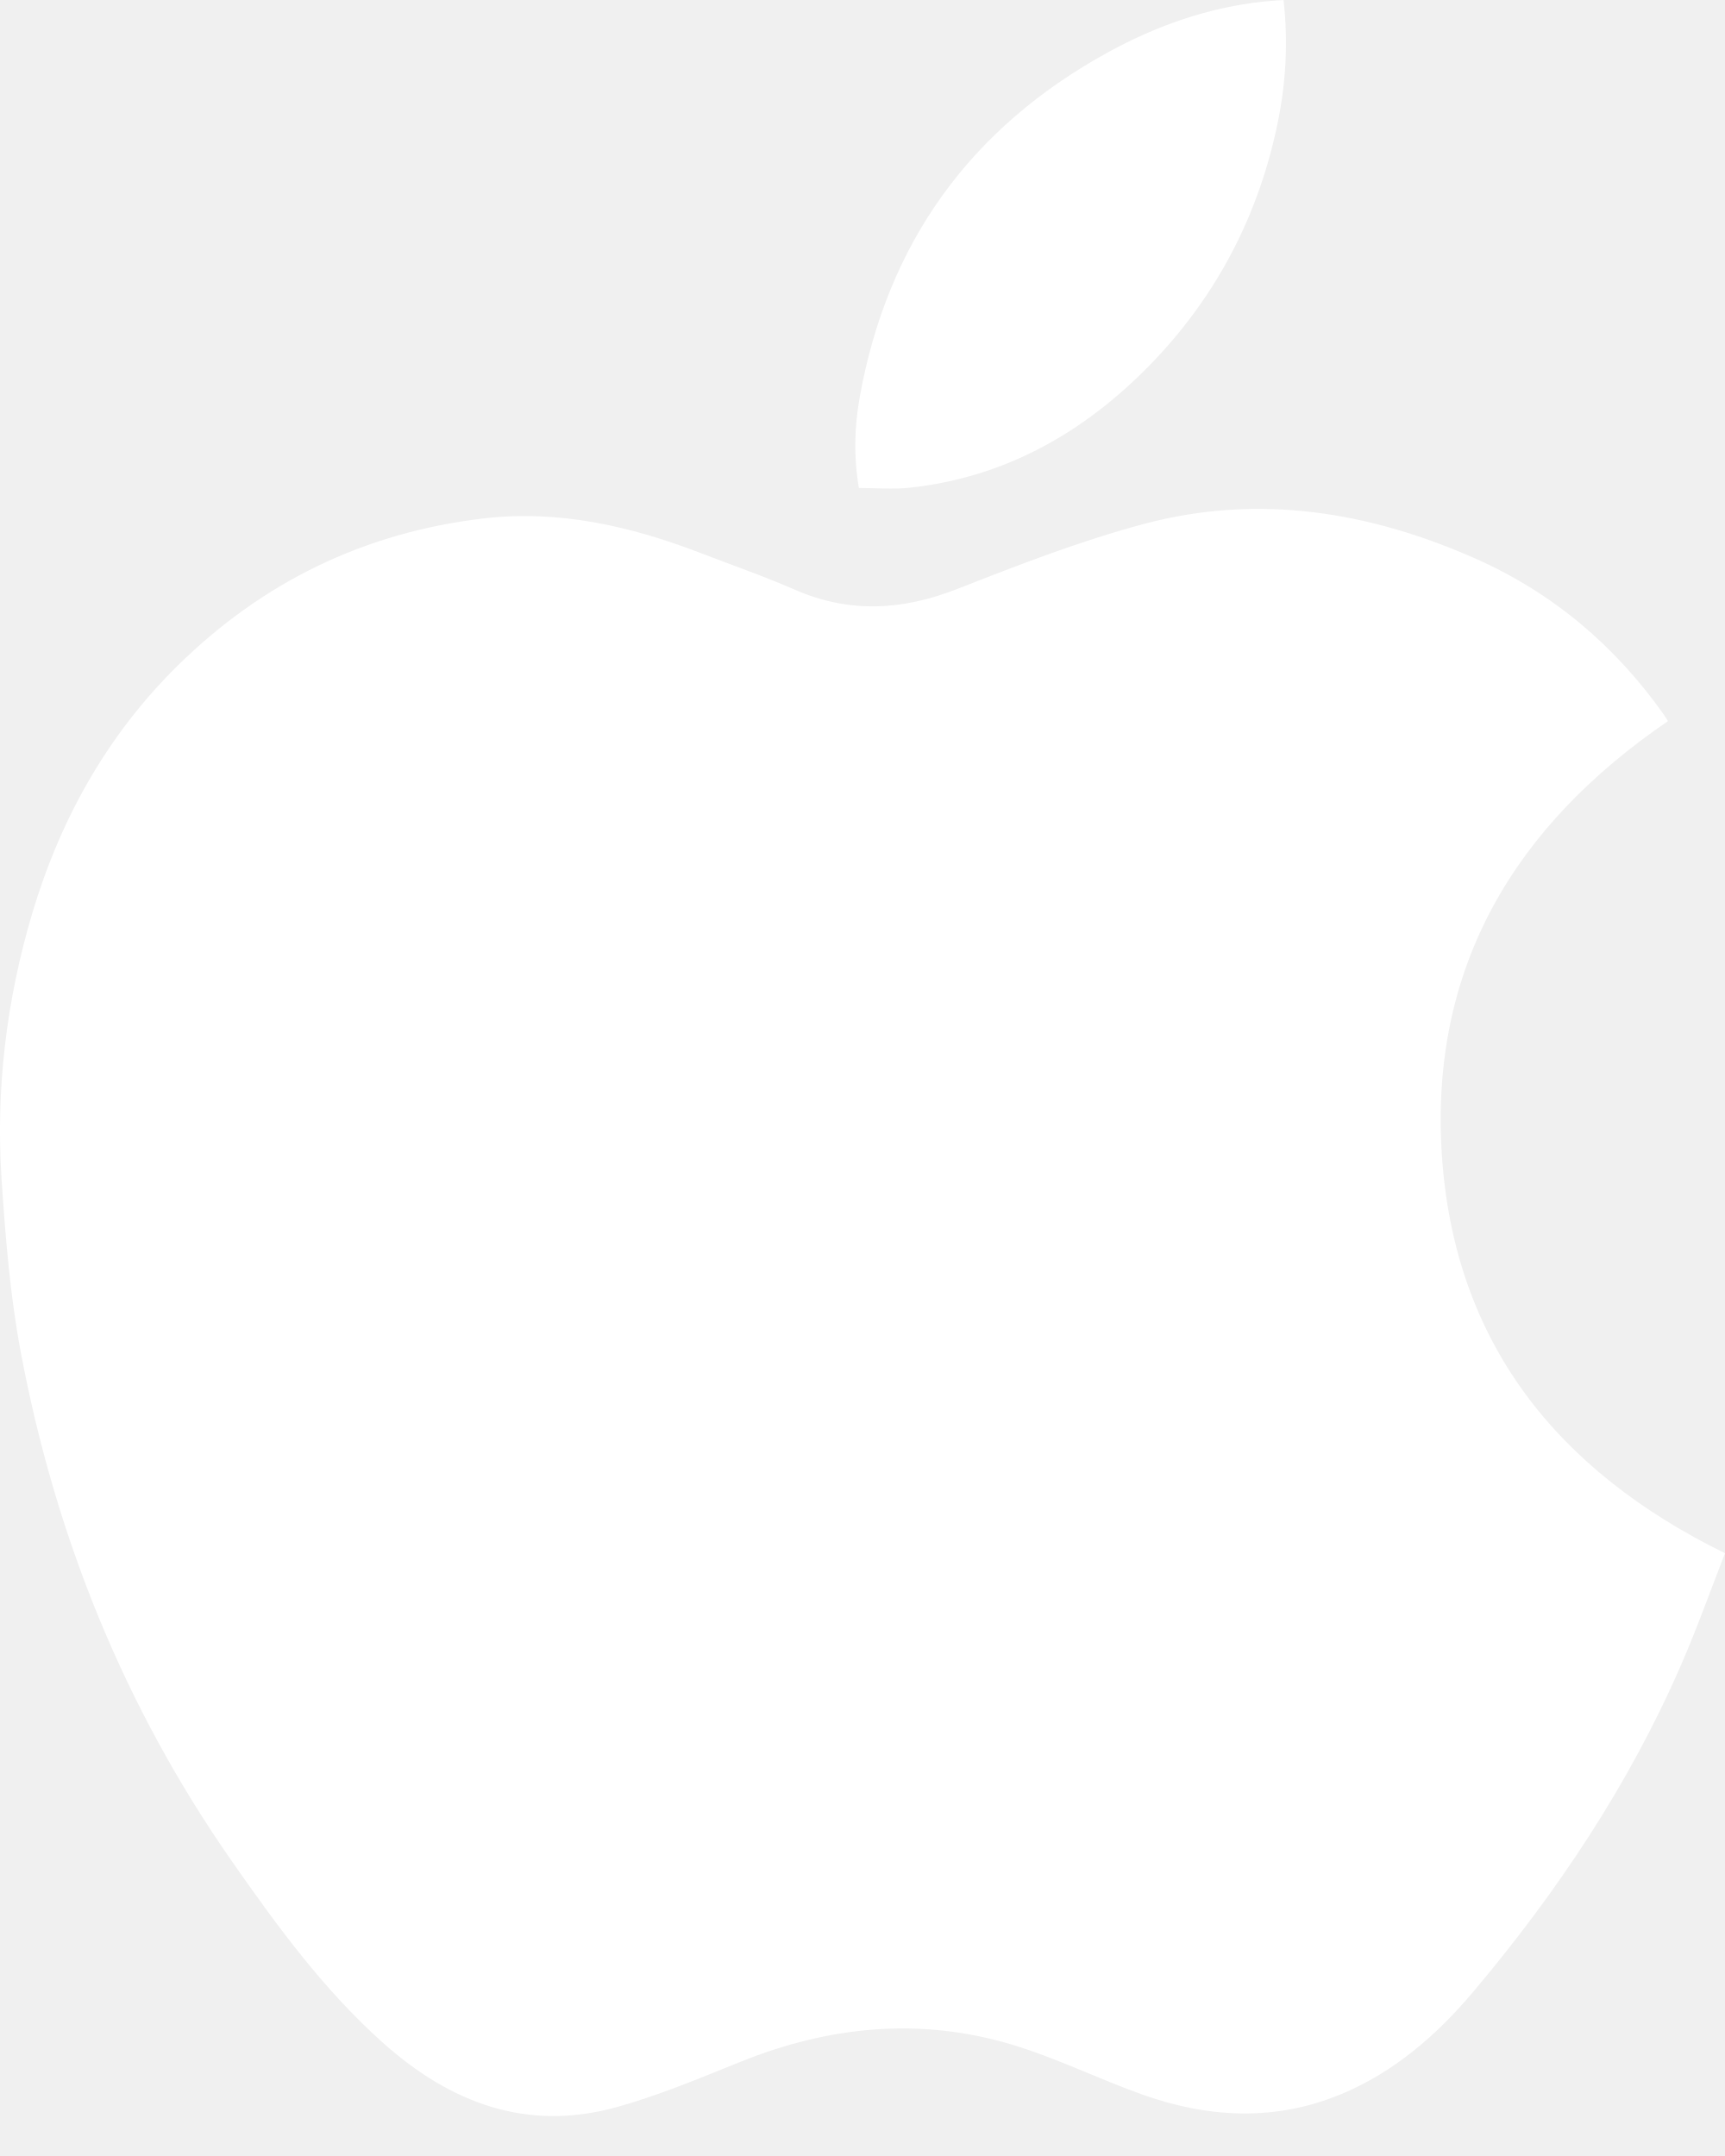
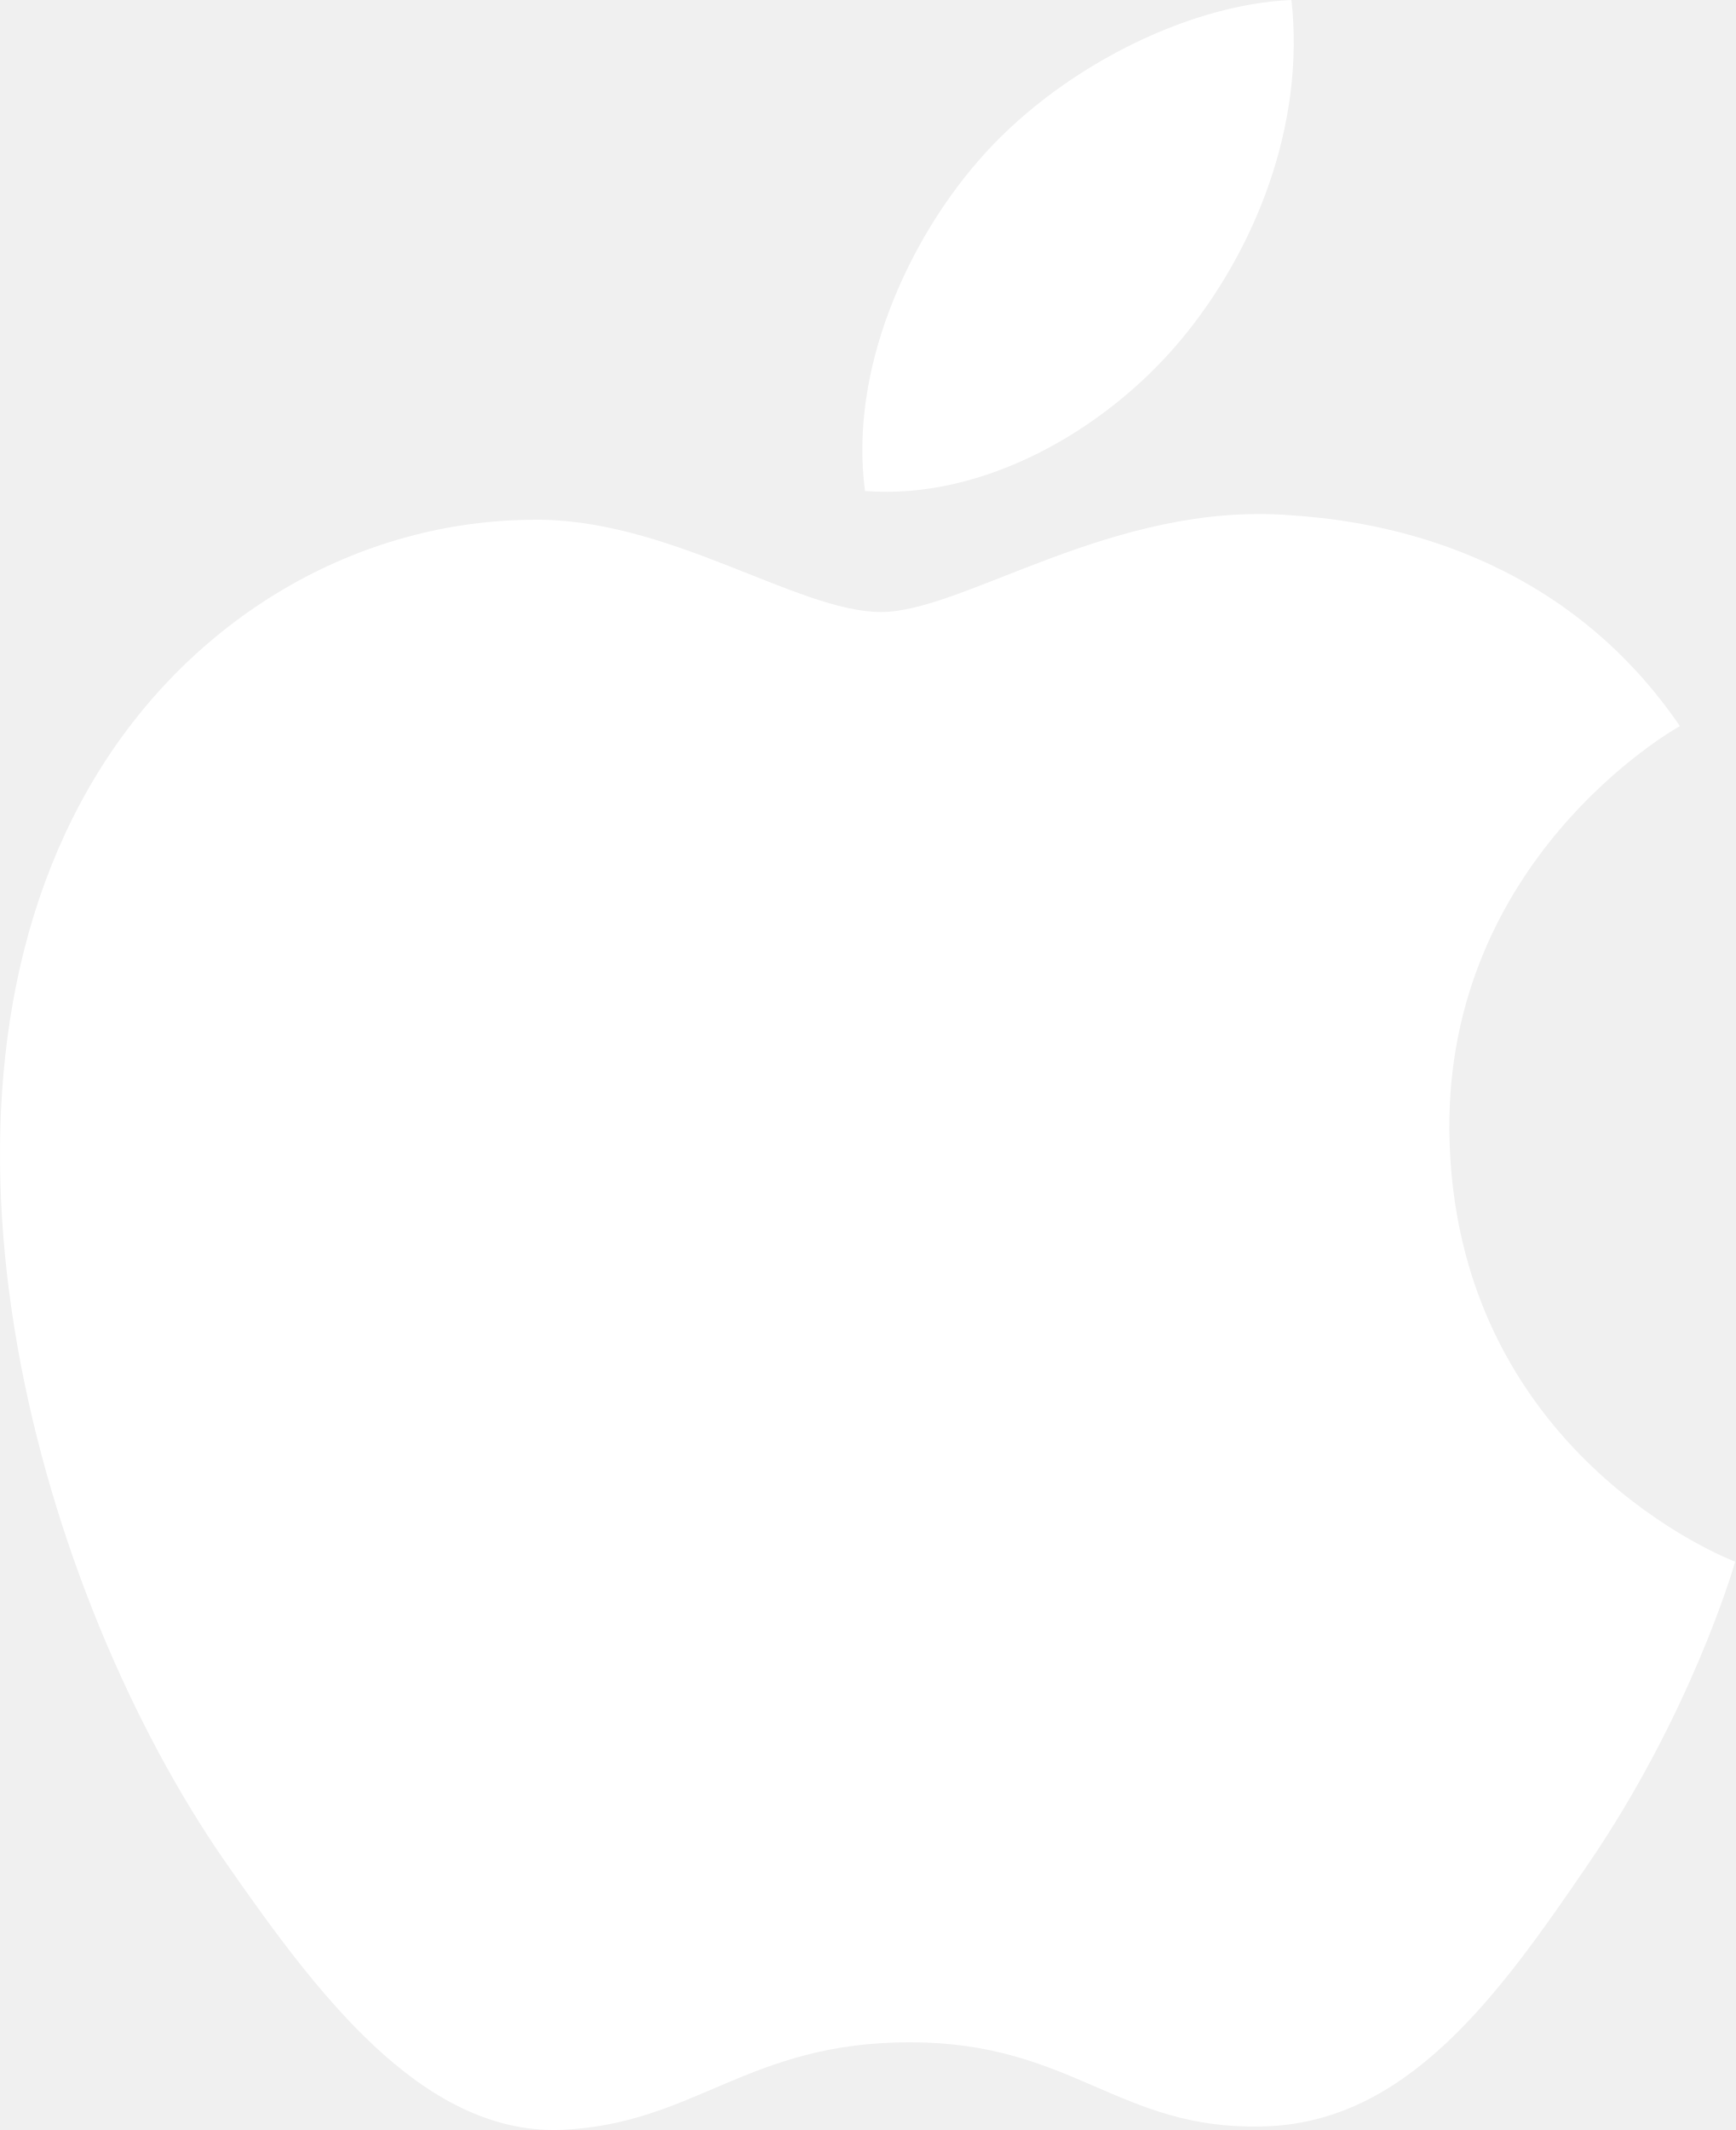
- <svg xmlns="http://www.w3.org/2000/svg" width="24" height="30" viewBox="0 0 24 30" fill="none">
-   <path d="M23.207 10.034C21.071 11.491 19.893 13.458 20.06 16.061C20.228 18.67 21.653 20.461 24 21.613C23.8 22.125 23.613 22.652 23.39 23.164C22.666 24.831 21.667 26.326 20.5 27.712C19.988 28.32 19.393 28.837 18.646 29.145C17.739 29.518 16.823 29.471 15.916 29.153C15.298 28.935 14.705 28.638 14.079 28.45C12.803 28.068 11.544 28.19 10.311 28.686C9.736 28.917 9.161 29.16 8.565 29.324C7.324 29.663 6.265 29.26 5.333 28.429C4.505 27.691 3.858 26.803 3.228 25.901C1.728 23.753 0.77 21.376 0.288 18.81C0.14 18.022 0.076 17.214 0.022 16.412C-0.061 15.157 0.089 13.921 0.447 12.714C0.839 11.397 1.491 10.228 2.474 9.26C3.654 8.099 5.068 7.411 6.717 7.215C7.771 7.09 8.77 7.32 9.745 7.694C10.184 7.864 10.63 8.018 11.062 8.207C11.821 8.537 12.556 8.494 13.319 8.195C14.172 7.86 15.033 7.526 15.917 7.29C17.508 6.866 19.057 7.117 20.544 7.78C21.609 8.255 22.471 8.986 23.145 9.938C23.166 9.967 23.183 9.998 23.207 10.035V10.034Z" fill="white" />
-   <path d="M17.858 0C17.923 0.578 17.892 1.134 17.781 1.686C17.518 2.99 16.924 4.129 15.999 5.078C15.083 6.017 13.987 6.642 12.658 6.786C12.429 6.811 12.194 6.79 11.95 6.79C11.877 6.368 11.886 5.945 11.961 5.528C12.346 3.376 13.504 1.775 15.421 0.725C16.092 0.358 16.803 0.107 17.568 0.023C17.657 0.013 17.746 0.009 17.858 0Z" fill="white" />
+ <svg xmlns="http://www.w3.org/2000/svg" width="22" height="27" viewBox="0 0 22 27" fill="none">
+   <path d="M11.171 7.758C10.104 7.758 8.453 6.545 6.714 6.589C4.42 6.618 2.316 7.918 1.132 9.978C-1.25 14.113 0.518 20.22 2.842 23.58C3.981 25.216 5.326 27.057 7.109 26.999C8.819 26.926 9.462 25.888 11.537 25.888C13.597 25.888 14.182 26.999 15.994 26.955C17.835 26.926 19.004 25.289 20.13 23.638C21.43 21.739 21.971 19.898 22 19.796C21.956 19.782 18.42 18.423 18.376 14.332C18.347 10.913 21.167 9.277 21.299 9.204C19.691 6.852 17.221 6.589 16.359 6.531C14.109 6.355 12.223 7.758 11.171 7.758ZM14.971 4.31C15.921 3.17 16.549 1.578 16.374 0C15.015 0.058 13.378 0.906 12.399 2.045C11.522 3.053 10.762 4.675 10.967 6.224C12.472 6.341 14.021 5.449 14.971 4.31Z" fill="white" />
</svg>
